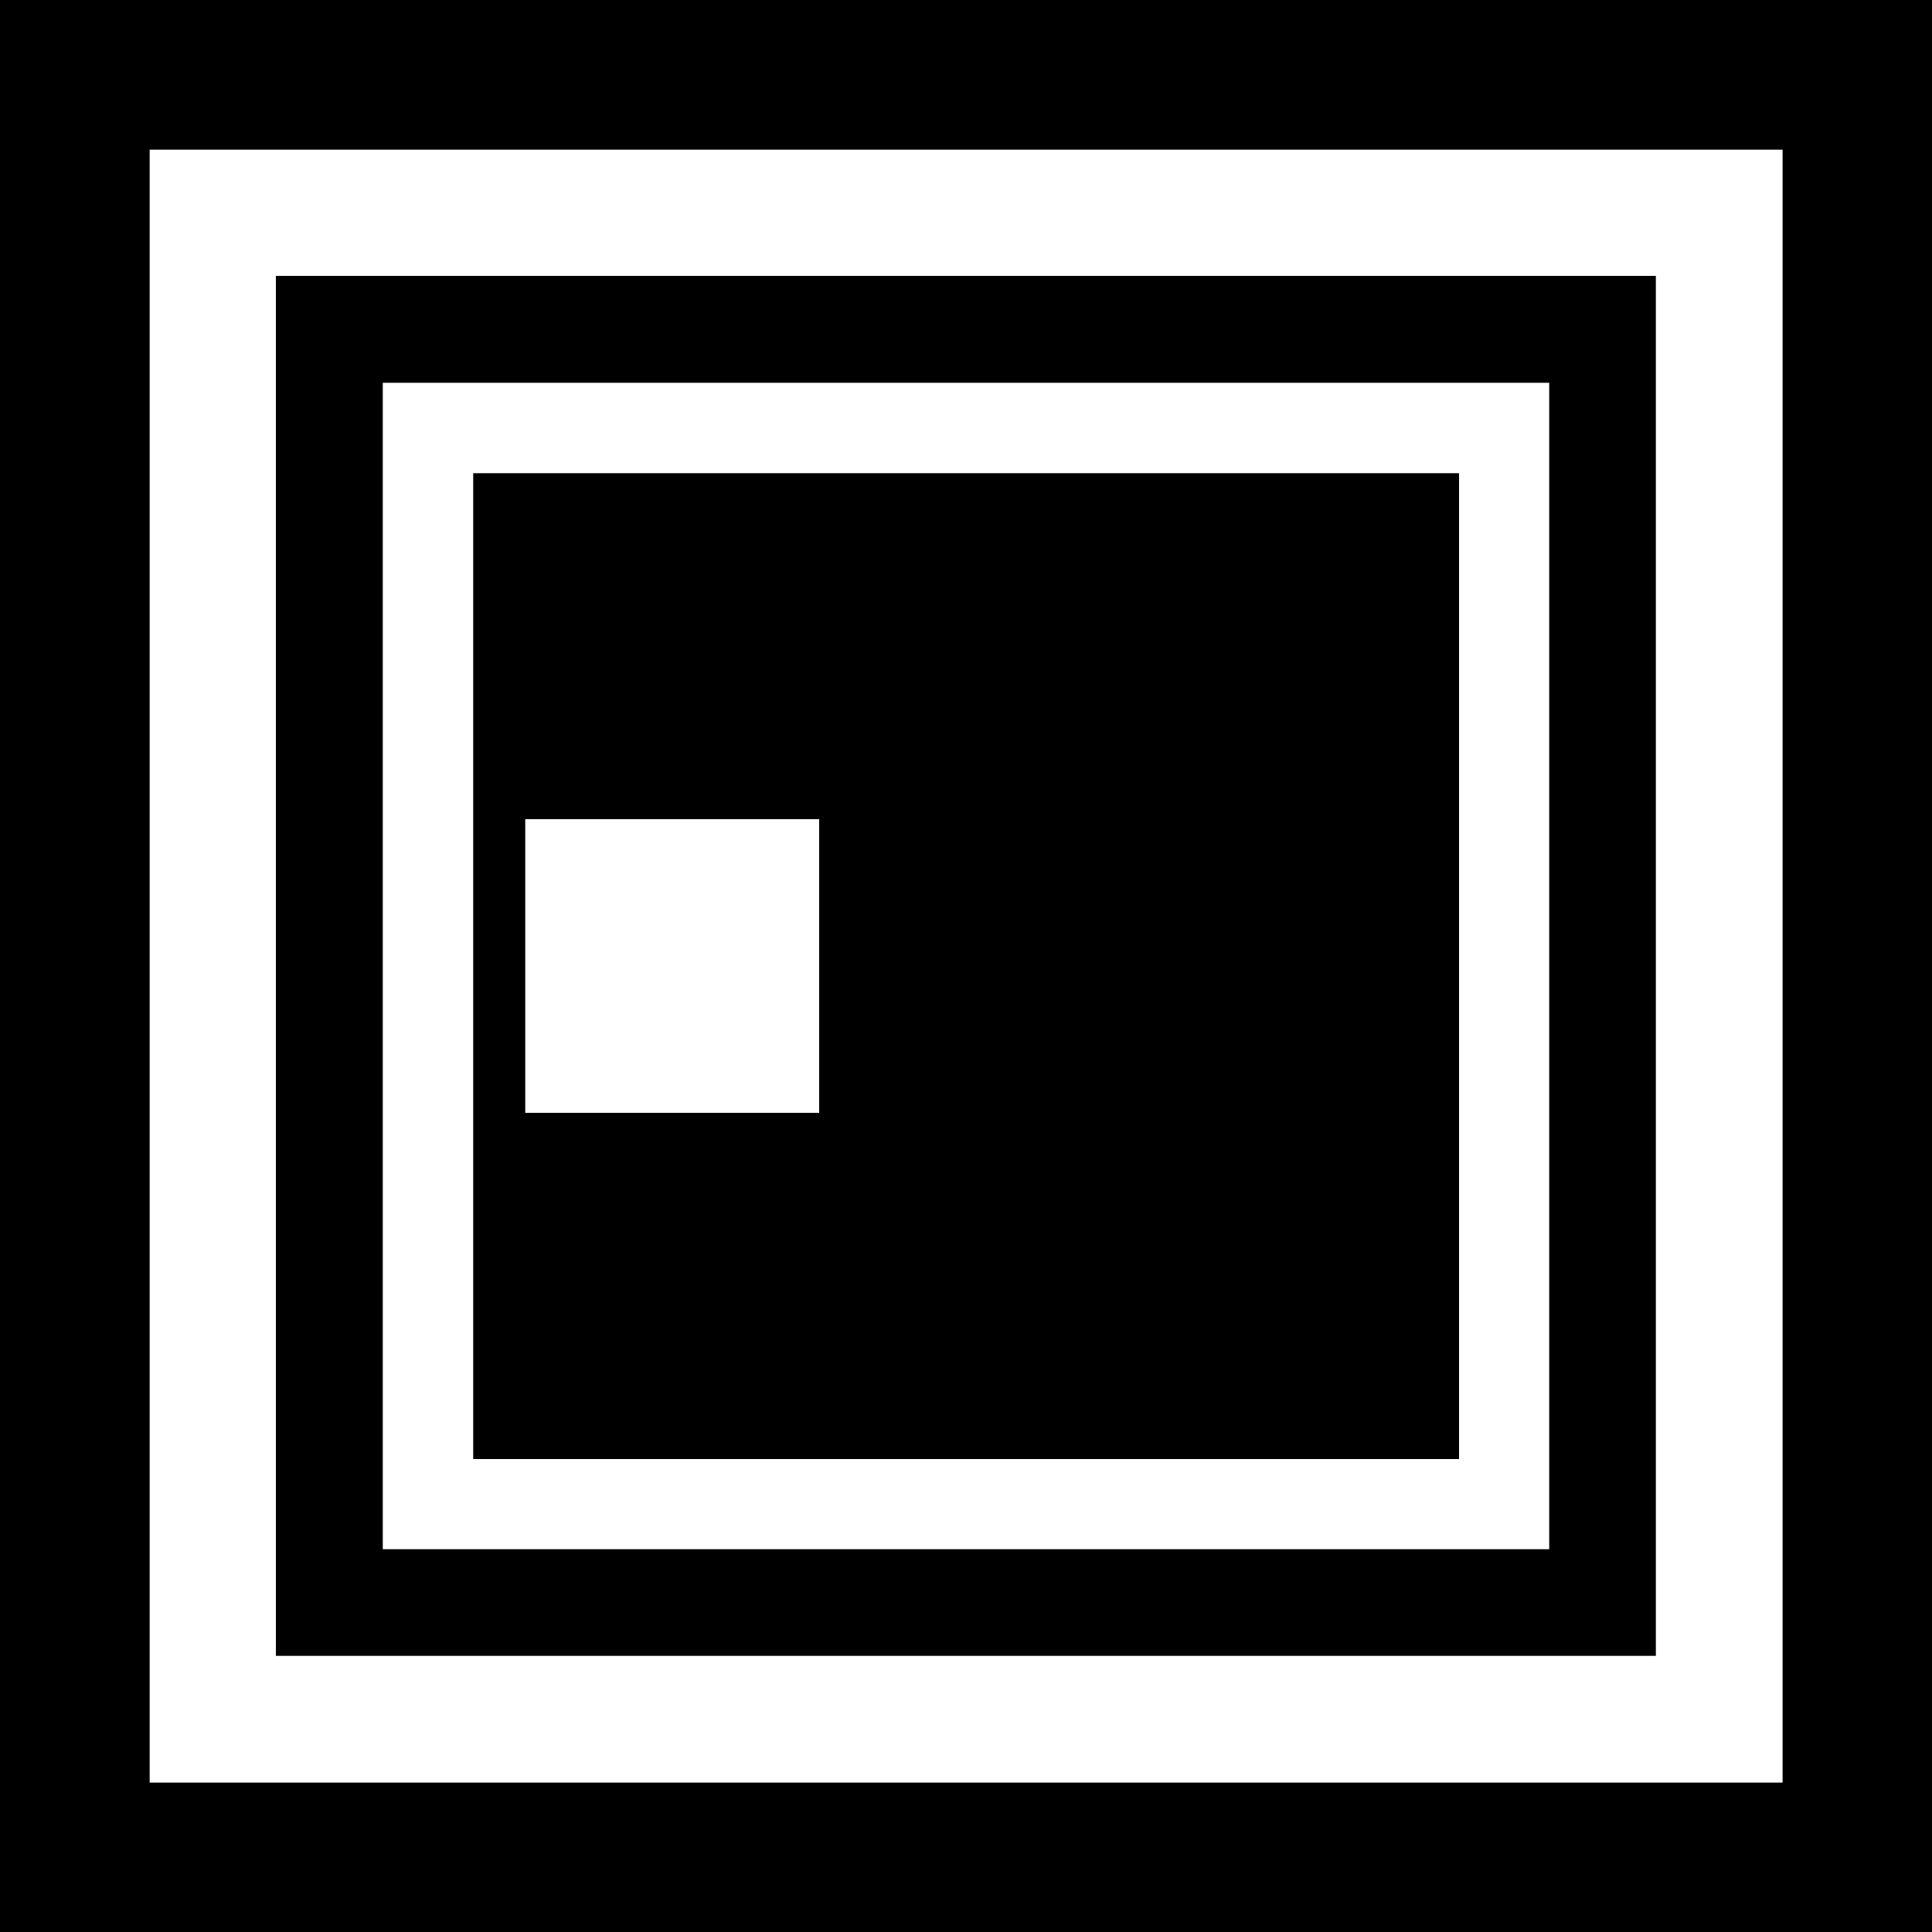
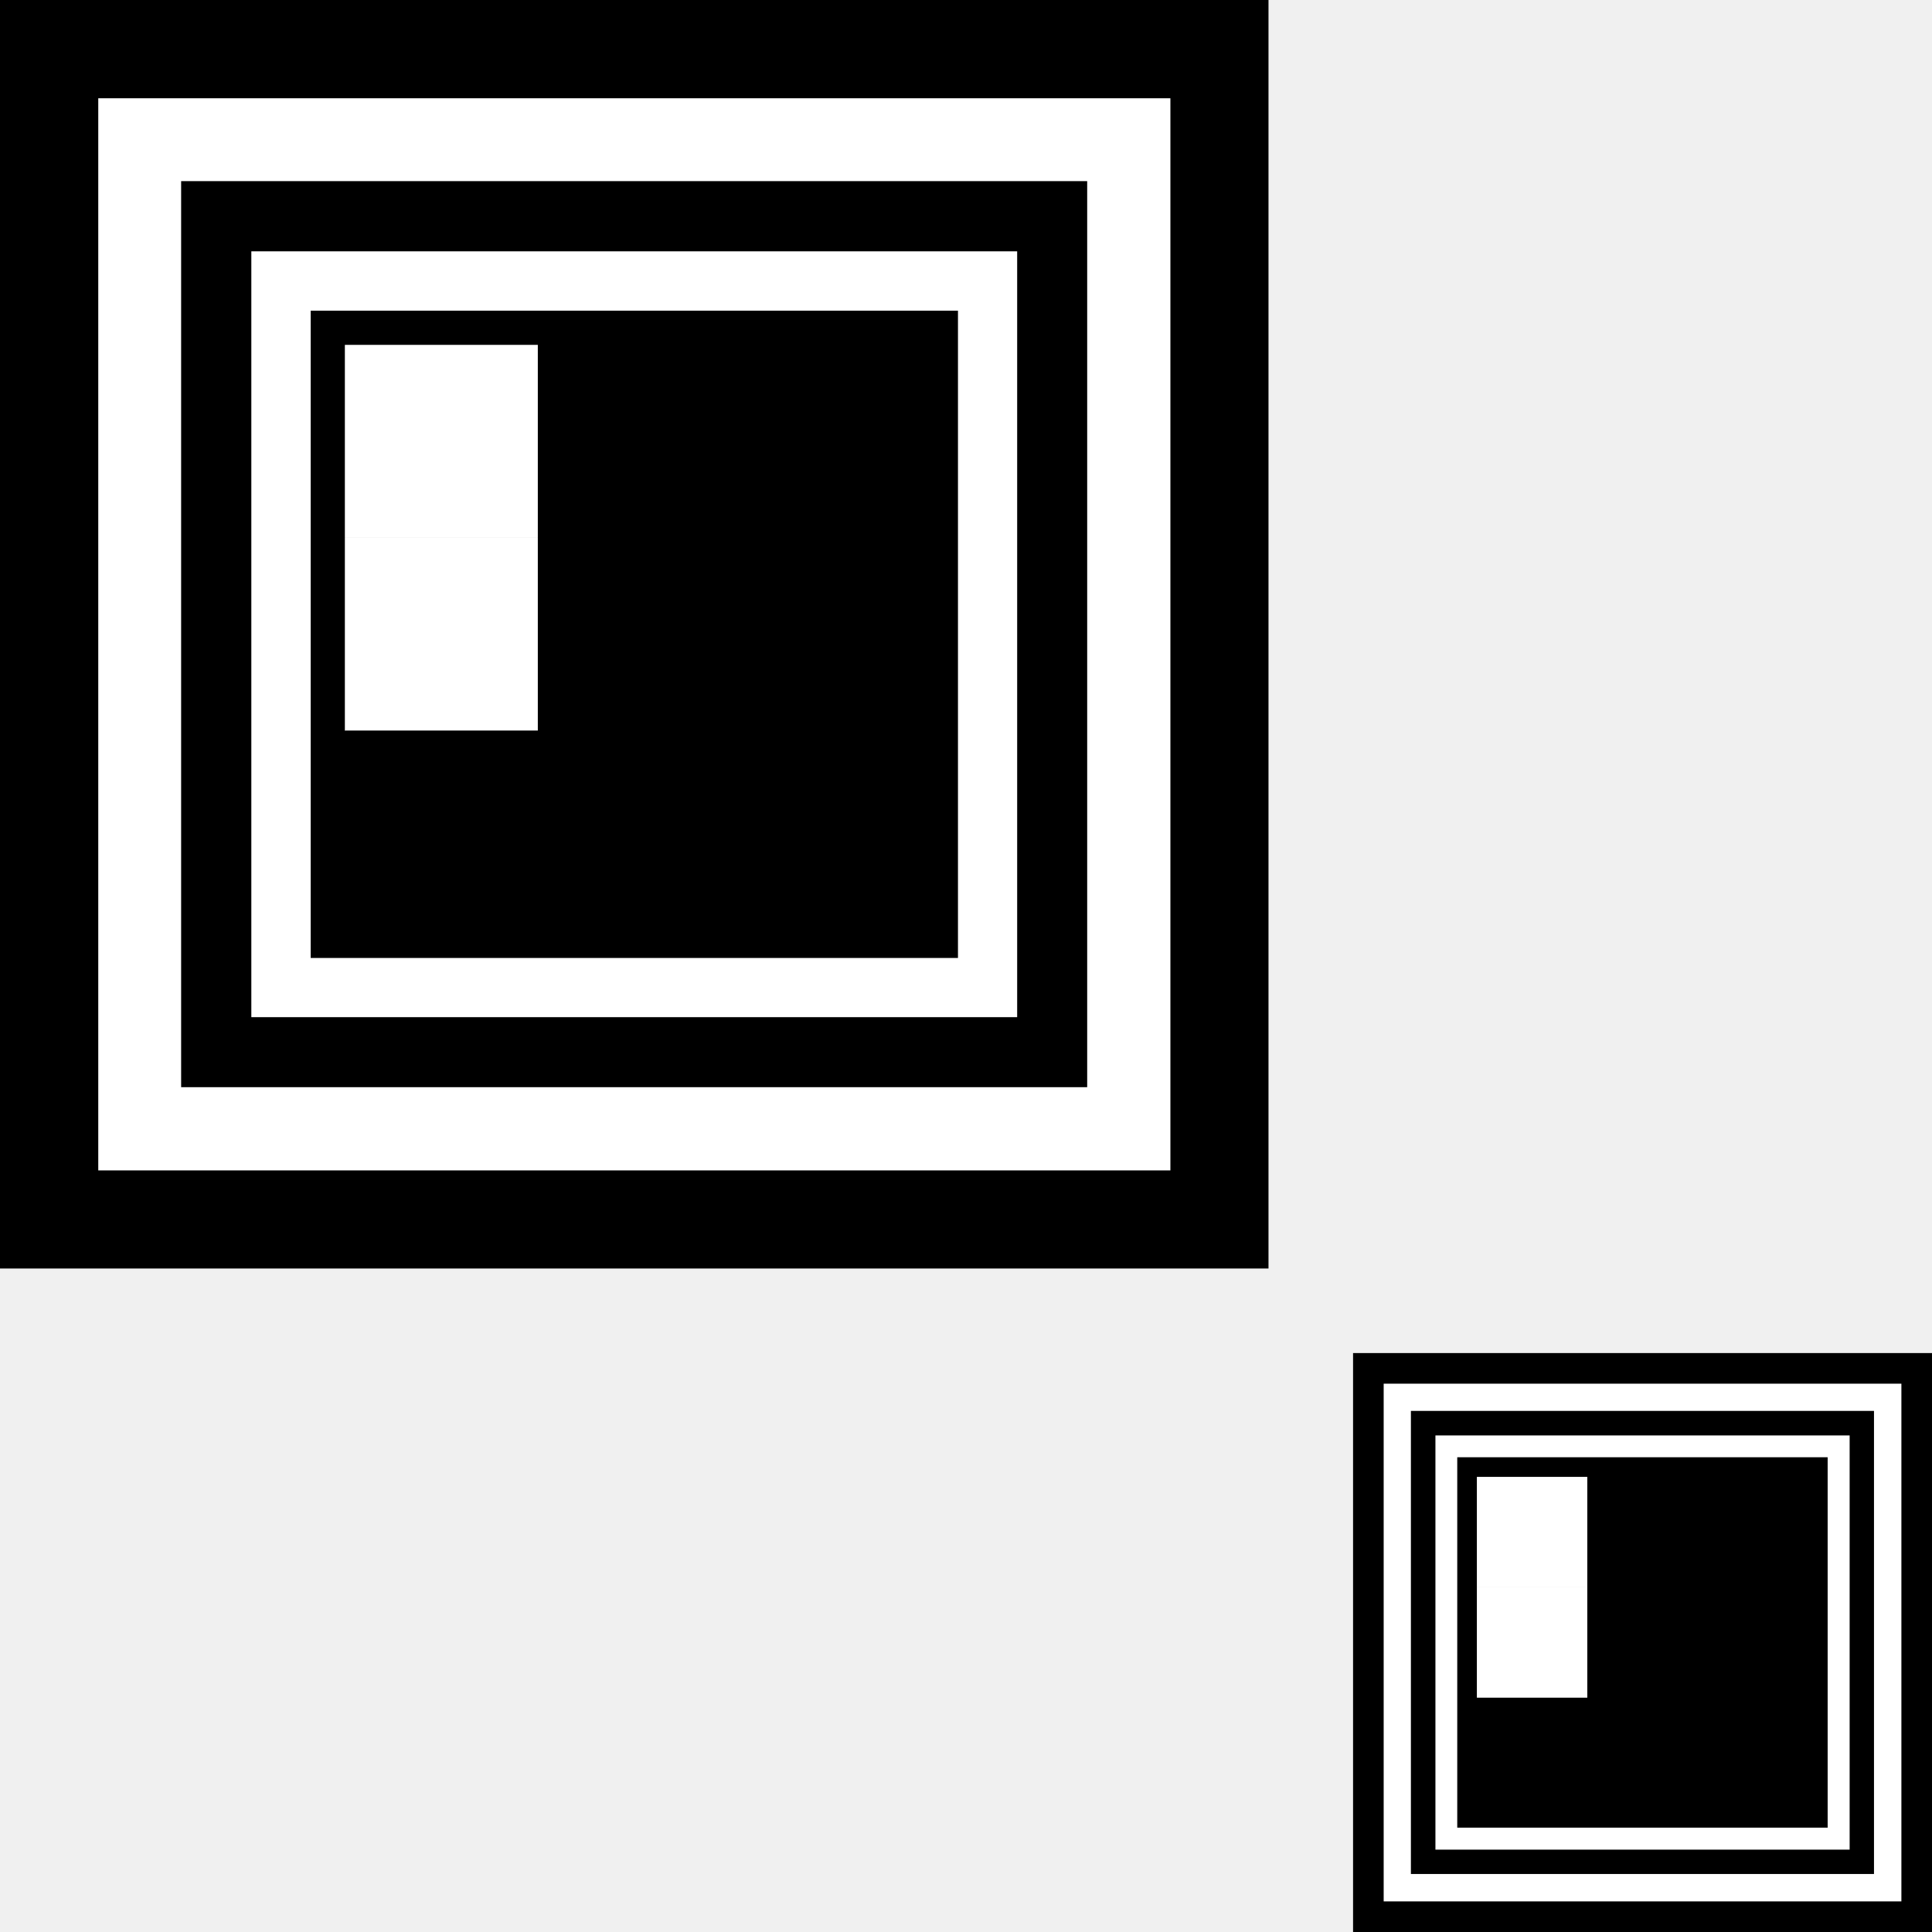
<svg xmlns="http://www.w3.org/2000/svg" baseProfile="tiny" height="100%" version="1.2" width="100%">
  <defs />
  <rect fill="black" height="7.5cm" width="7.5cm" x="0cm" y="0cm" />
  <rect fill="white" height="6.339cm" width="6.339cm" x="0.581cm" y="0.581cm" />
  <rect fill="black" height="5.357cm" width="5.357cm" x="1.071cm" y="1.071cm" />
  <rect fill="white" height="4.528cm" width="4.528cm" x="1.486cm" y="1.486cm" />
  <rect fill="black" height="3.827cm" width="3.827cm" x="1.837cm" y="1.837cm" />
  <rect fill="black" height="3.423cm" width="3.423cm" x="2.039cm" y="2.039cm" />
-   <rect fill="black" height="1.141cm" width="1.141cm" x="2.039cm" y="2.039cm" />
+   <rect fill="white" height="1.141cm" width="1.141cm" x="2.039cm" y="2.039cm" />
  <rect fill="white" height="1.141cm" width="1.141cm" x="2.039cm" y="3.18cm" />
  <rect fill="black" height="1.141cm" width="1.141cm" x="2.039cm" y="4.32cm" />
  <rect fill="black" height="1.141cm" width="1.141cm" x="3.18cm" y="2.039cm" />
  <rect fill="black" height="1.141cm" width="1.141cm" x="3.18cm" y="3.18cm" />
  <rect fill="black" height="1.141cm" width="1.141cm" x="3.18cm" y="4.32cm" />
  <rect fill="black" height="1.141cm" width="1.141cm" x="4.32cm" y="2.039cm" />
  <rect fill="black" height="1.141cm" width="1.141cm" x="4.32cm" y="3.18cm" />
  <rect fill="black" height="1.141cm" width="1.141cm" x="4.32cm" y="4.32cm" />
+   <rect fill="black" height="3.423cm" width="3.423cm" x="8cm" y="8cm" />
+   <rect fill="white" height="3.061cm" width="3.061cm" x="8.181cm" y="8.181cm" />
+   <rect fill="black" height="2.738cm" width="2.738cm" x="8.342cm" y="8.342cm" />
+   <rect fill="white" height="2.449cm" width="2.449cm" x="8.487cm" y="8.487cm" />
+   <rect fill="black" height="2.19cm" width="2.19cm" x="8.616cm" y="8.616cm" />
+   <rect fill="black" height="1.959cm" width="1.959cm" x="8.732cm" y="8.732cm" />
+   <rect fill="white" height="0.653cm" width="0.653cm" x="8.732cm" y="8.732cm" />
+   <rect fill="white" height="0.653cm" width="0.653cm" x="8.732cm" y="9.385cm" />
+   <rect fill="black" height="0.653cm" width="0.653cm" x="8.732cm" y="10.038cm" />
+   <rect fill="black" height="0.653cm" width="0.653cm" x="9.385cm" y="8.732cm" />
+   <rect fill="black" height="0.653cm" width="0.653cm" x="9.385cm" y="9.385cm" />
+   <rect fill="black" height="0.653cm" width="0.653cm" x="9.385cm" y="10.038cm" />
+   <rect fill="black" height="0.653cm" width="0.653cm" x="10.038cm" y="8.732cm" />
+   <rect fill="black" height="0.653cm" width="0.653cm" x="10.038cm" y="9.385cm" />
+   <rect fill="black" height="0.653cm" width="0.653cm" x="10.038cm" y="10.038cm" />
</svg>
